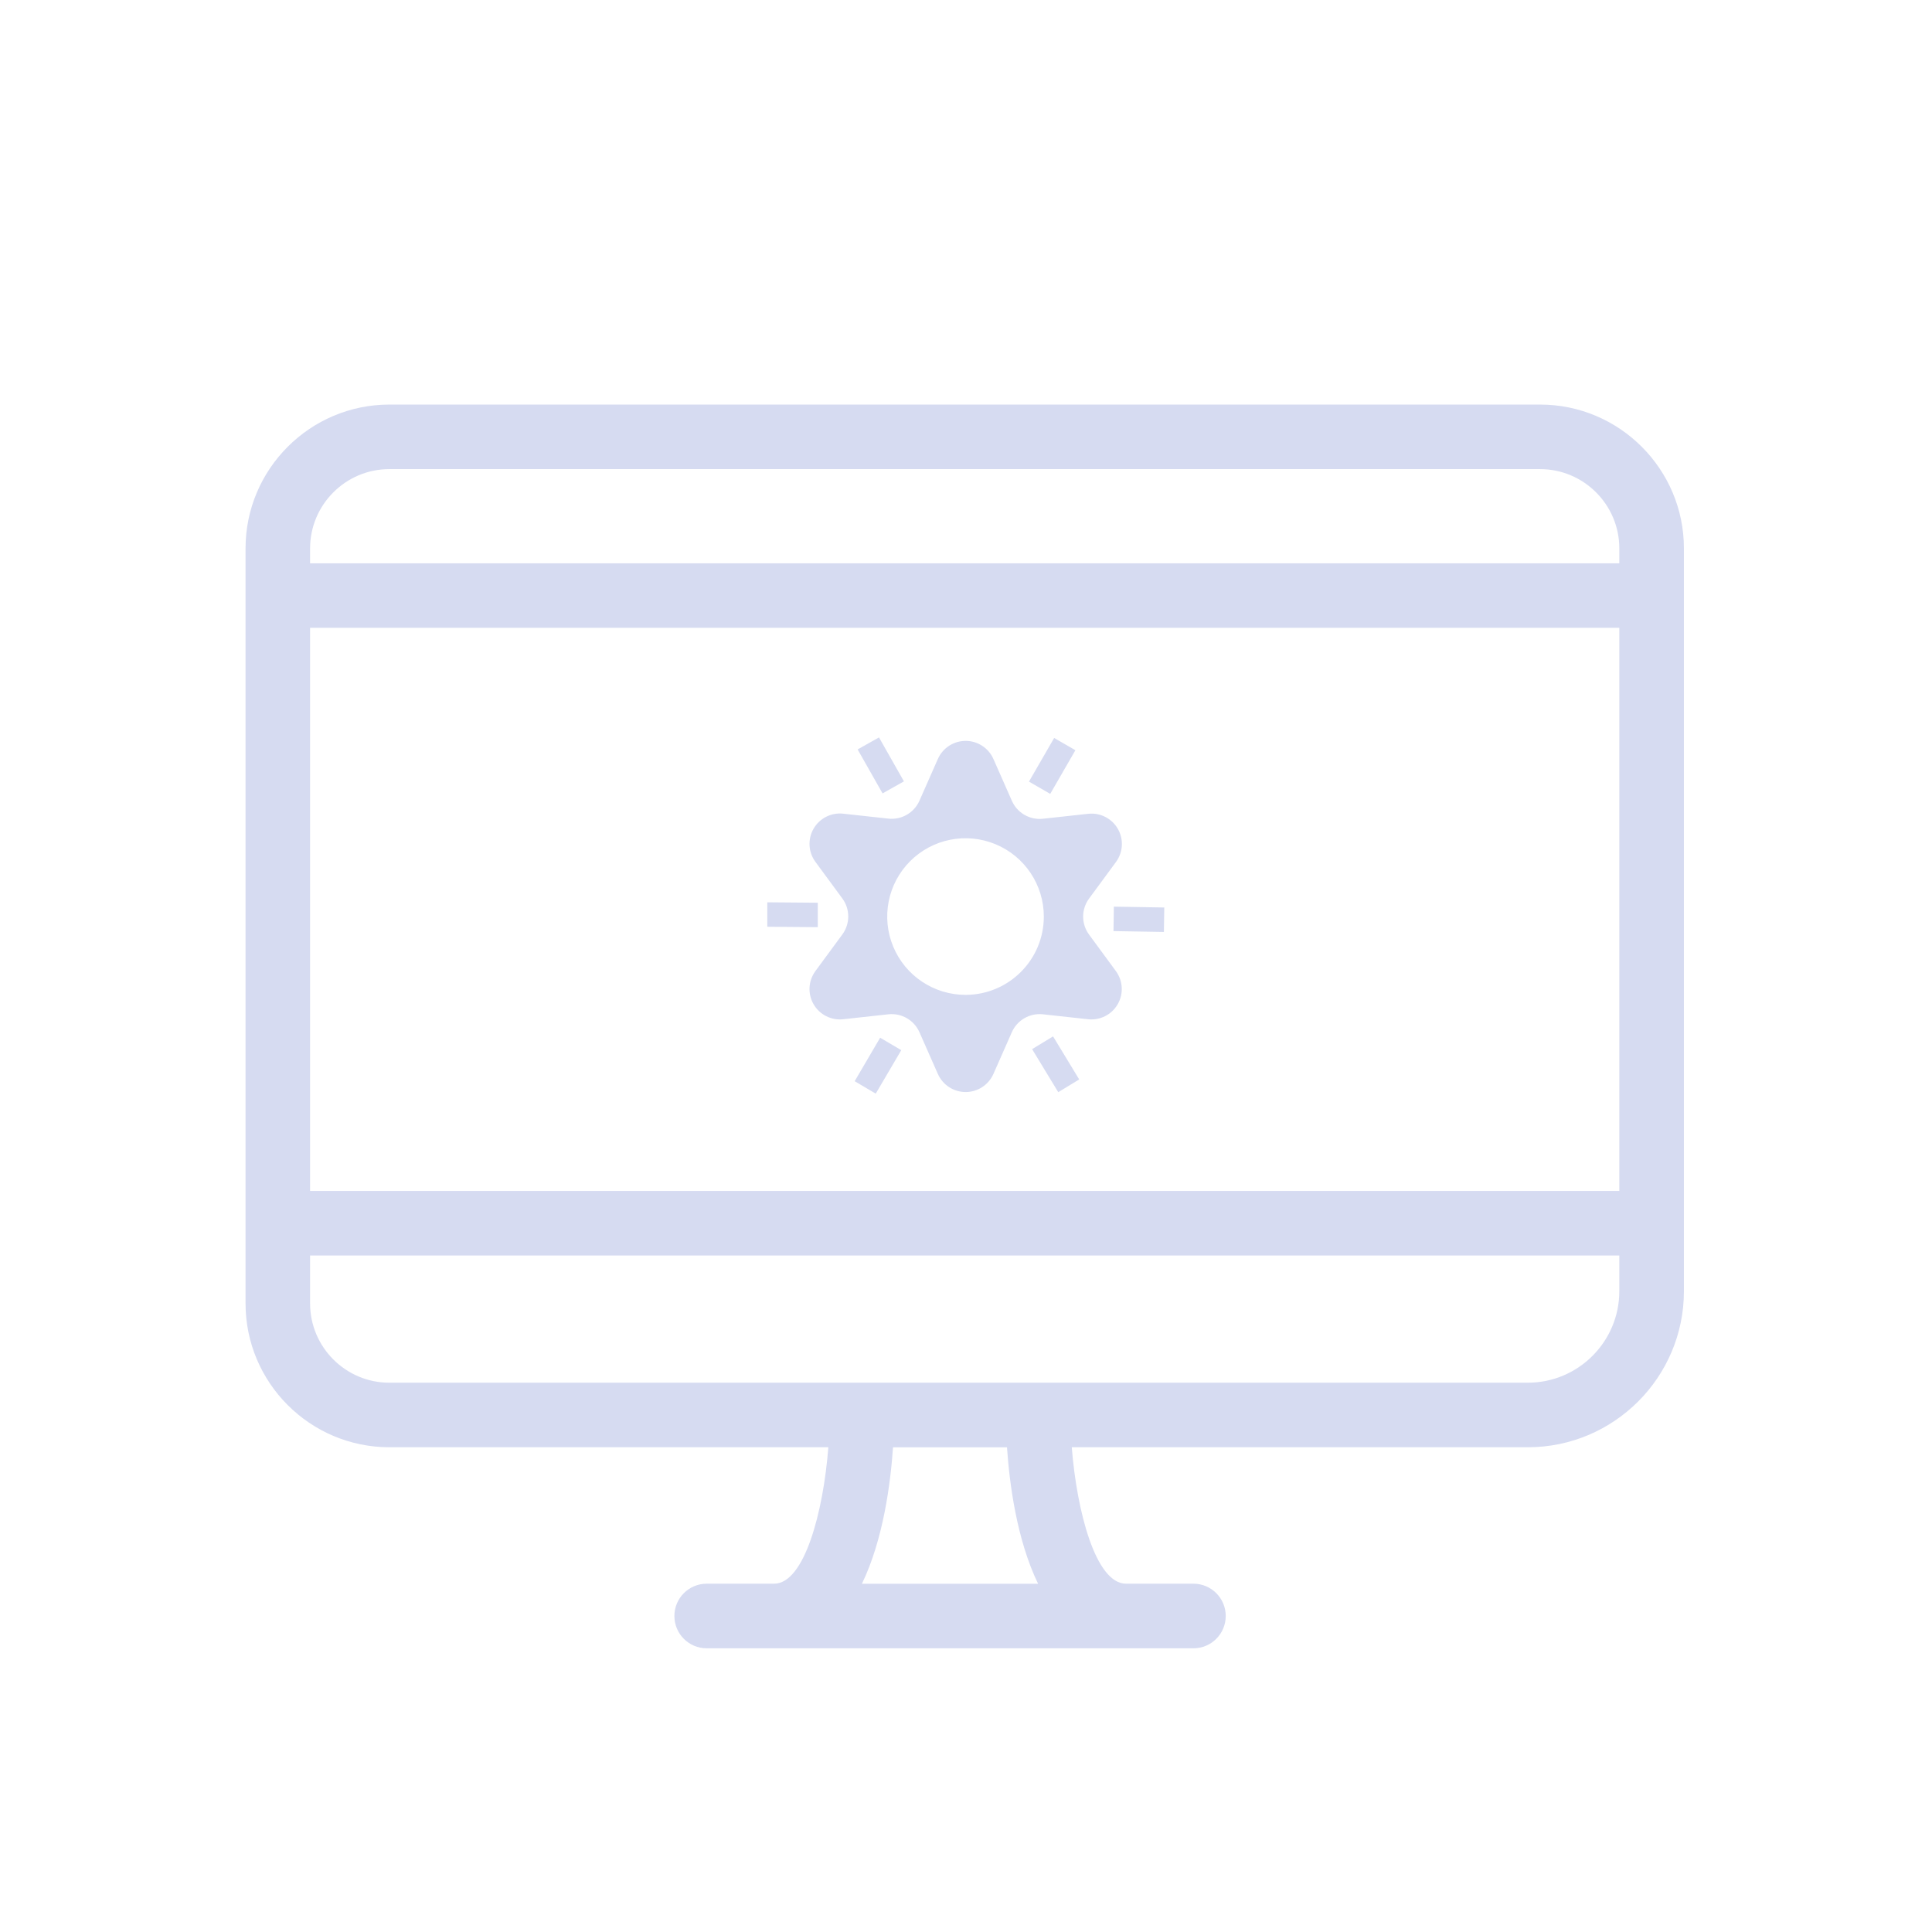
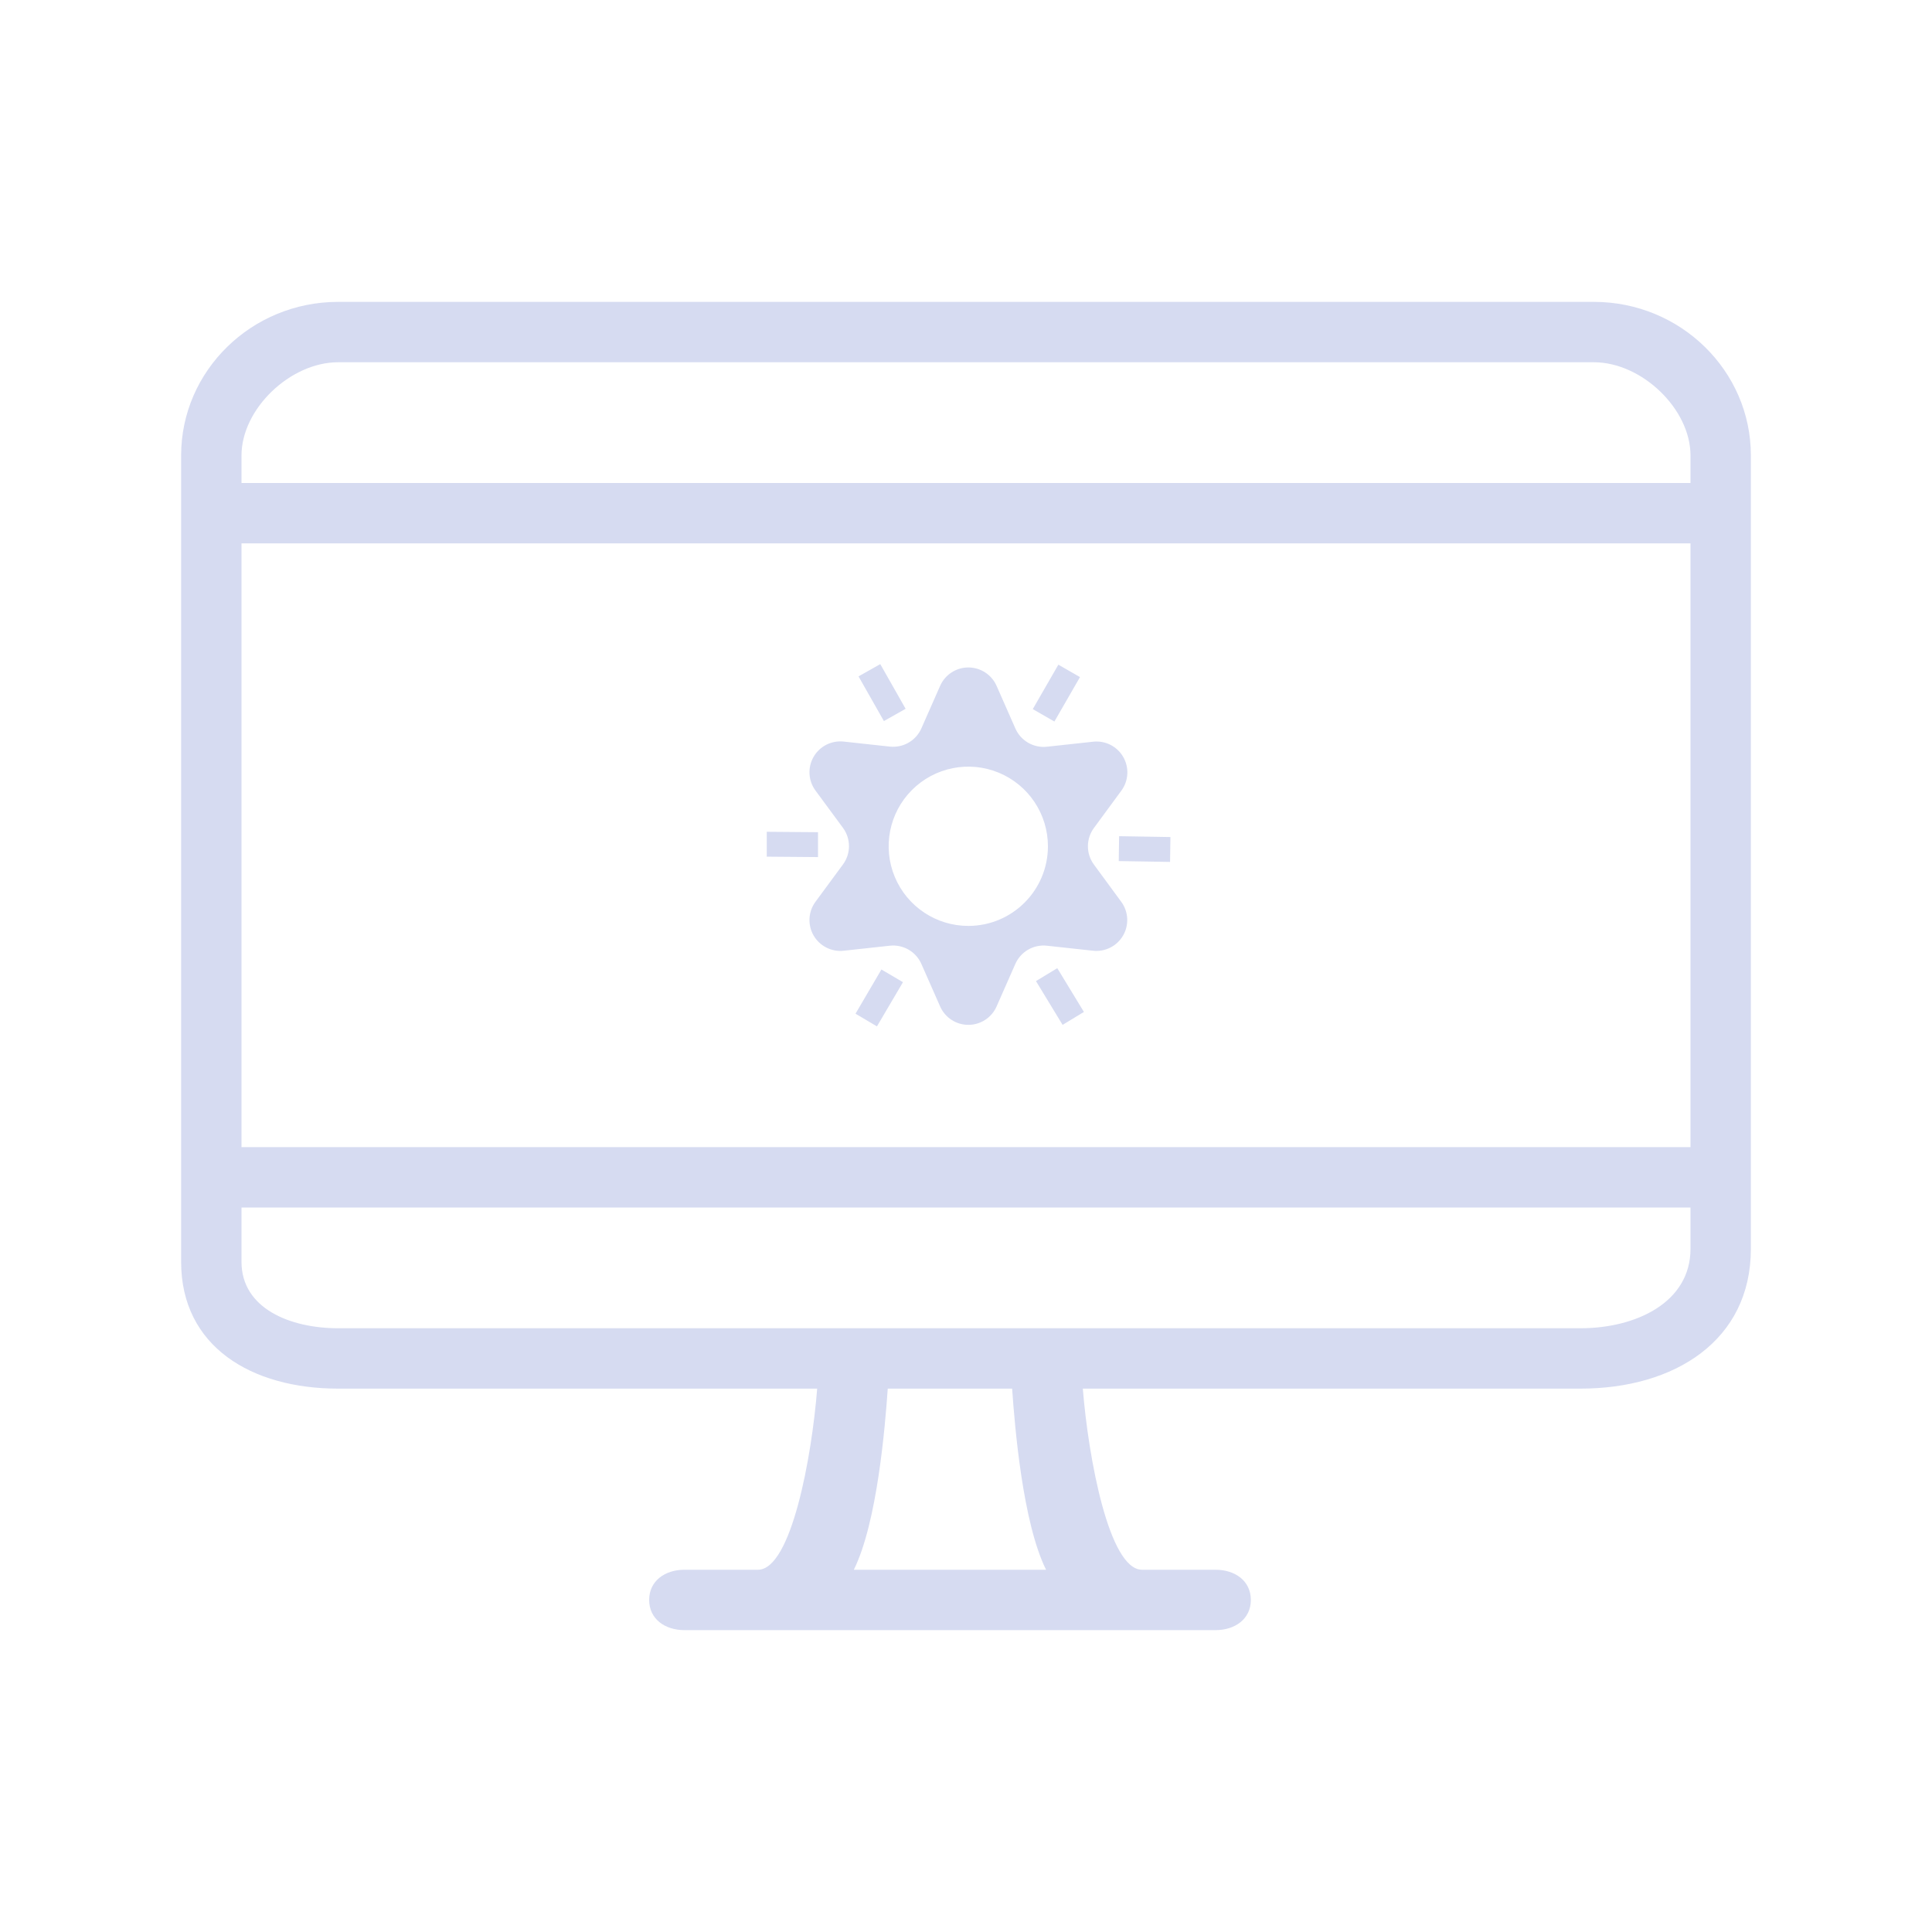
<svg xmlns="http://www.w3.org/2000/svg" width="32" height="32" version="1.1" id="svg12">
  <defs id="defs16" />
-   <g id="video-display-brightness" style="fill:#d6dbf1;fill-opacity:1">
+   <g id="video-display-brightness">
    <rect style="opacity:0.001;fill:#d6dbf1;fill-opacity:1" width="32" height="32" x="0" y="0" id="rect7" />
-     <path d="M 25.509,6.701 H 6.449 C 5.136,6.701 4.067,7.77 4.067,9.083 v 12.506 c 0,1.314 1.069,2.382 2.382,2.382 h 7.271 c -0.082,1.061 -0.394,2.26 -0.899,2.26 h -1.116 c -0.295,0 -0.535,0.239 -0.535,0.535 0,0.295 0.239,0.535 0.535,0.535 h 8.062 c 0.295,0 0.535,-0.239 0.535,-0.535 0,-0.295 -0.239,-0.535 -0.535,-0.535 h -1.116 c -0.503,0 -0.816,-1.199 -0.899,-2.26 h 7.554 c 1.426,0 2.585,-1.16 2.585,-2.585 V 9.083 C 27.891,7.77 26.822,6.701 25.509,6.701 Z M 5.136,10.399 h 21.685 v 9.327 H 5.136 Z M 6.449,7.77 h 19.059 c 0.724,0 1.313,0.589 1.313,1.313 V 9.33 H 5.136 V 9.083 c 0,-0.724 0.589,-1.313 1.313,-1.313 z M 17.194,26.232 h -2.918 c 0.354,-0.73 0.475,-1.668 0.515,-2.26 h 1.888 c 0.04,0.592 0.16,1.529 0.515,2.26 z M 25.306,22.902 H 6.449 c -0.724,0 -1.313,-0.589 -1.313,-1.313 v -0.794 h 21.685 v 0.591 c 0,0.836 -0.68,1.516 -1.516,1.516 z" id="path4-3" style="fill:#d6dbf1;fill-opacity:1;stroke-width:0.267" />
-     <path d="m 18.037,15.478 a 0.503,0.503 0 0 1 0,-0.593 l 0.448,-0.609 a 0.503,0.503 0 0 0 -0.46,-0.797 l -0.75,0.082 a 0.503,0.503 0 0 1 -0.516,-0.299 l -0.305,-0.691 a 0.503,0.503 0 0 0 -0.92,0 l -0.305,0.691 a 0.503,0.503 0 0 1 -0.514,0.297 l -0.75,-0.082 a 0.503,0.503 0 0 0 -0.46,0.797 l 0.448,0.609 a 0.503,0.503 0 0 1 0,0.593 l -0.448,0.609 a 0.503,0.503 0 0 0 0.46,0.797 l 0.75,-0.082 a 0.503,0.503 0 0 1 0.514,0.297 l 0.305,0.691 a 0.503,0.503 0 0 0 0.92,0 l 0.305,-0.691 a 0.503,0.503 0 0 1 0.514,-0.297 l 0.75,0.082 a 0.503,0.503 0 0 0 0.46,-0.797 z m -2.041,1 a 1.297,1.297 0 1 1 1.293,-1.297 1.297,1.297 0 0 1 -1.293,1.297 z m 1.399,-3.329 -0.352,-0.203 0.417,-0.723 0.352,0.203 z m -3.85,1.803 v 0.405 L 12.709,15.35 V 14.945 Z m 4.898,0.47 0.006,-0.405 0.835,0.014 -0.006,0.405 z m -3.471,-2.48 -0.354,0.199 -0.413,-0.728 0.354,-0.199 z m -0.394,4.246 0.35,0.206 -0.423,0.72 -0.349,-0.206 z m 2.517,0.189 0.347,-0.211 0.433,0.713 -0.347,0.211 z" id="path4" style="fill:#d6dbf1;fill-opacity:1;stroke-width:0.112" />
+     <path d="M 26.4,5 H 5.6 C 4.166,5 3,6.141 3,7.544 V 20.9 C 3,22.303 4.166,23 5.6,23 h 7.935 c -0.089,1.133 -0.43,3 -0.981,3 h -1.218 c -0.322,0 -0.584,0.185 -0.584,0.5 0,0.315 0.261,0.5 0.584,0.5 h 8.798 c 0.322,0 0.584,-0.185 0.584,-0.5 0,-0.315 -0.261,-0.5 -0.584,-0.5 h -1.218 c -0.549,0 -0.891,-1.867 -0.981,-3 h 8.244 C 27.734,23 29,22.206 29,20.684 V 7.544 C 29,6.141 27.834,5 26.4,5 Z M 4,9 H 28 V 19 H 4 Z M 5.6,6 H 26.4 C 27.19,6 28,6.771 28,7.544 V 8 H 4 V 7.544 C 4,6.771 4.81,6 5.6,6 Z M 17.326,26 h -3.184 c 0.387,-0.78 0.518,-2.368 0.562,-3 h 2.06 c 0.044,0.632 0.175,2.22 0.562,3 z m 8.852,-4 H 5.6 C 4.81,22 4,21.674 4,20.9 V 20 h 24 v 0.684 C 28,21.576 27.091,22 26.179,22 Z" id="path4-3" style="fill:#d6dbf1;fill-opacity:1;stroke-width:0.289" />
+     <path d="m 18.118,14.319 a 0.511,0.511 0 0 1 0,-0.604 l 0.455,-0.619 a 0.511,0.511 0 0 0 -0.468,-0.811 l -0.763,0.083 a 0.511,0.511 0 0 1 -0.525,-0.304 l -0.31,-0.703 a 0.511,0.511 0 0 0 -0.936,0 l -0.31,0.703 a 0.511,0.511 0 0 1 -0.523,0.302 l -0.763,-0.083 a 0.511,0.511 0 0 0 -0.468,0.811 l 0.456,0.619 a 0.511,0.511 0 0 1 0,0.604 l -0.456,0.619 a 0.511,0.511 0 0 0 0.468,0.811 l 0.763,-0.083 a 0.511,0.511 0 0 1 0.523,0.302 l 0.31,0.703 a 0.511,0.511 0 0 0 0.936,0 l 0.31,-0.703 a 0.511,0.511 0 0 1 0.523,-0.302 l 0.763,0.083 a 0.511,0.511 0 0 0 0.468,-0.811 z m -2.076,1.017 a 1.319,1.319 0 1 1 1.315,-1.319 1.319,1.319 0 0 1 -1.315,1.319 z m 1.422,-3.385 -0.358,-0.206 0.424,-0.736 0.358,0.206 z m -3.915,1.833 v 0.412 L 12.7,14.189 v -0.412 z m 4.981,0.478 0.006,-0.412 0.85,0.014 -0.006,0.412 z M 15,11.74 14.64,11.943 14.22,11.203 14.58,11 Z M 14.599,16.058 14.956,16.268 14.525,17 14.17,16.79 Z m 2.56,0.192 0.353,-0.214 0.441,0.725 -0.353,0.214 z" id="path4" style="fill:#d6dbf1;fill-opacity:1;stroke-width:0.114" />
  </g>
-   <g id="22-22-video-display-brightness" style="fill:#d6dbf1;fill-opacity:1">
-     <g id="g1013" style="fill:#d6dbf1;fill-opacity:1">
-       <rect style="opacity:0.001;fill:#d6dbf1;fill-opacity:1" width="22" height="22" x="32" y="10" id="rect2" />
-       <path d="M 49.984,13.824 H 36.106 c -0.956,0 -1.735,0.778 -1.735,1.735 v 9.107 c 0,0.957 0.778,1.735 1.735,1.735 h 5.294 c -0.06,0.773 -0.287,1.646 -0.655,1.646 h -0.813 c -0.215,0 -0.389,0.174 -0.389,0.389 0,0.215 0.174,0.389 0.389,0.389 h 5.87 c 0.215,0 0.389,-0.174 0.389,-0.389 0,-0.215 -0.174,-0.389 -0.389,-0.389 h -0.813 c -0.367,0 -0.594,-0.873 -0.654,-1.646 h 5.501 c 1.038,0 1.882,-0.844 1.882,-1.882 v -8.959 c 0,-0.957 -0.778,-1.735 -1.735,-1.735 z m -14.834,2.693 h 15.79 v 6.792 H 35.15 Z m 0.956,-1.914 h 13.878 c 0.527,0 0.956,0.429 0.956,0.956 v 0.18 H 35.15 v -0.18 c 0,-0.527 0.429,-0.956 0.956,-0.956 z m 7.824,13.443 h -2.125 c 0.258,-0.532 0.346,-1.215 0.375,-1.646 h 1.375 c 0.029,0.431 0.117,1.114 0.375,1.646 z m 5.906,-2.424 H 36.106 c -0.527,0 -0.956,-0.429 -0.956,-0.956 V 24.087 h 15.79 v 0.43 c 0,0.609 -0.495,1.104 -1.104,1.104 z" id="path4-3-3" style="fill:#d6dbf1;fill-opacity:1;stroke-width:0.195" />
-       <path d="m 44.218,20.184 a 0.341,0.341 0 0 1 0,-0.402 l 0.304,-0.413 a 0.341,0.341 0 0 0 -0.312,-0.541 l -0.509,0.055 a 0.341,0.341 0 0 1 -0.35,-0.203 l -0.206,-0.468 a 0.341,0.341 0 0 0 -0.624,0 l -0.206,0.468 a 0.341,0.341 0 0 1 -0.348,0.201 l -0.509,-0.055 a 0.341,0.341 0 0 0 -0.312,0.541 l 0.304,0.413 a 0.341,0.341 0 0 1 0,0.402 l -0.304,0.413 a 0.341,0.341 0 0 0 0.312,0.541 l 0.509,-0.055 a 0.341,0.341 0 0 1 0.348,0.201 l 0.206,0.468 a 0.341,0.341 0 0 0 0.624,0 l 0.206,-0.468 a 0.341,0.341 0 0 1 0.348,-0.201 l 0.509,0.055 a 0.341,0.341 0 0 0 0.312,-0.541 z m -1.384,0.678 a 0.879,0.879 0 1 1 0.877,-0.879 0.879,0.879 0 0 1 -0.877,0.879 z m 0.948,-2.257 -0.238,-0.137 0.282,-0.49 0.238,0.137 z m -2.61,1.222 v 0.275 L 40.606,20.097 v -0.275 z m 3.321,0.319 0.004,-0.275 0.566,0.009 -0.004,0.275 z m -2.353,-1.682 -0.24,0.135 -0.28,-0.493 0.24,-0.135 z m -0.267,2.879 0.238,0.14 -0.287,0.488 -0.237,-0.14 z m 1.707,0.128 0.235,-0.143 0.294,0.484 -0.235,0.143 z" id="path4-5" style="fill:#d6dbf1;fill-opacity:1;stroke-width:0.076" />
-     </g>
+   <g id="22-22-video-display-brightness">
+     <rect style="opacity:0.001;fill:#d6dbf1;fill-opacity:1" width="22" height="22" x="32" y="10" id="rect2" />
+     <path d="m 43.912,19.713 a 0.341,0.341 0 0 1 0,-0.402 l 0.304,-0.413 a 0.341,0.341 0 0 0 -0.312,-0.541 l -0.509,0.055 a 0.341,0.341 0 0 1 -0.35,-0.203 l -0.206,-0.468 a 0.341,0.341 0 0 0 -0.624,0 l -0.206,0.468 a 0.341,0.341 0 0 1 -0.348,0.201 l -0.509,-0.055 a 0.341,0.341 0 0 0 -0.312,0.541 l 0.304,0.413 a 0.341,0.341 0 0 1 0,0.402 l -0.304,0.413 a 0.341,0.341 0 0 0 0.312,0.541 l 0.509,-0.055 a 0.341,0.341 0 0 1 0.348,0.201 l 0.206,0.468 a 0.341,0.341 0 0 0 0.624,0 l 0.206,-0.468 a 0.341,0.341 0 0 1 0.348,-0.201 l 0.509,0.055 a 0.341,0.341 0 0 0 0.312,-0.541 z m -1.384,0.678 a 0.879,0.879 0 1 1 0.877,-0.879 0.879,0.879 0 0 1 -0.877,0.879 z m 0.948,-2.257 -0.238,-0.137 0.282,-0.49 0.238,0.137 z m -2.61,1.222 v 0.275 L 40.3,19.626 v -0.275 z m 3.321,0.319 0.004,-0.275 0.566,0.009 -0.004,0.275 z m -2.353,-1.682 -0.24,0.135 -0.28,-0.493 0.24,-0.135 z m -0.267,2.879 0.238,0.14 -0.287,0.488 -0.237,-0.14 z m 1.707,0.128 0.235,-0.143 0.294,0.484 -0.235,0.143 z" id="path4-5" style="fill:#d6dbf1;fill-opacity:1;stroke-width:0.076" />
+     <path d="M 51,13 H 35 c -1.103,0 -2,0.73 -2,1.75 v 9.65 c 0,1.02 0.897,1.6 2,1.6 h 6.104 c -0.069,0.824 -0.331,2.273 -0.755,2.273 h -0.937 c -0.248,0 -0.449,0.134 -0.449,0.364 0,0.229 0.201,0.364 0.449,0.364 h 6.768 c 0.248,0 0.449,-0.134 0.449,-0.364 0,-0.229 -0.201,-0.364 -0.449,-0.364 h -0.937 c -0.423,0 -0.685,-1.448 -0.754,-2.273 H 51 c 1.197,0 2,-0.493 2,-1.6 v -9.65 c 0,-1.02 -0.897,-1.75 -2,-1.75 z m -17,3 18,9e-4 v 6.999 H 34 Z m 1.1,-2 h 15.8 c 0.608,0 1.1,0.088 1.1,0.65 v 0.35 H 34 v -0.25 c 0,-0.562 0.492,-0.75 1.1,-0.75 z m 8.92,14.273 H 41.571 C 41.869,27.705 41.966,26.46 42,26 h 1.588 c 0.034,0.46 0.135,1.705 0.432,2.273 z M 50.9,25 H 35.1 c -0.608,0 -1.1,-0.074 -1.1,-0.636 v -0.364 h 18 v 0.364 c 0,0.649 -0.398,0.636 -1.1,0.636 z" id="path4-3-36" style="fill:#d6dbf1;fill-opacity:1;stroke-width:0.216" />
  </g>
</svg>
